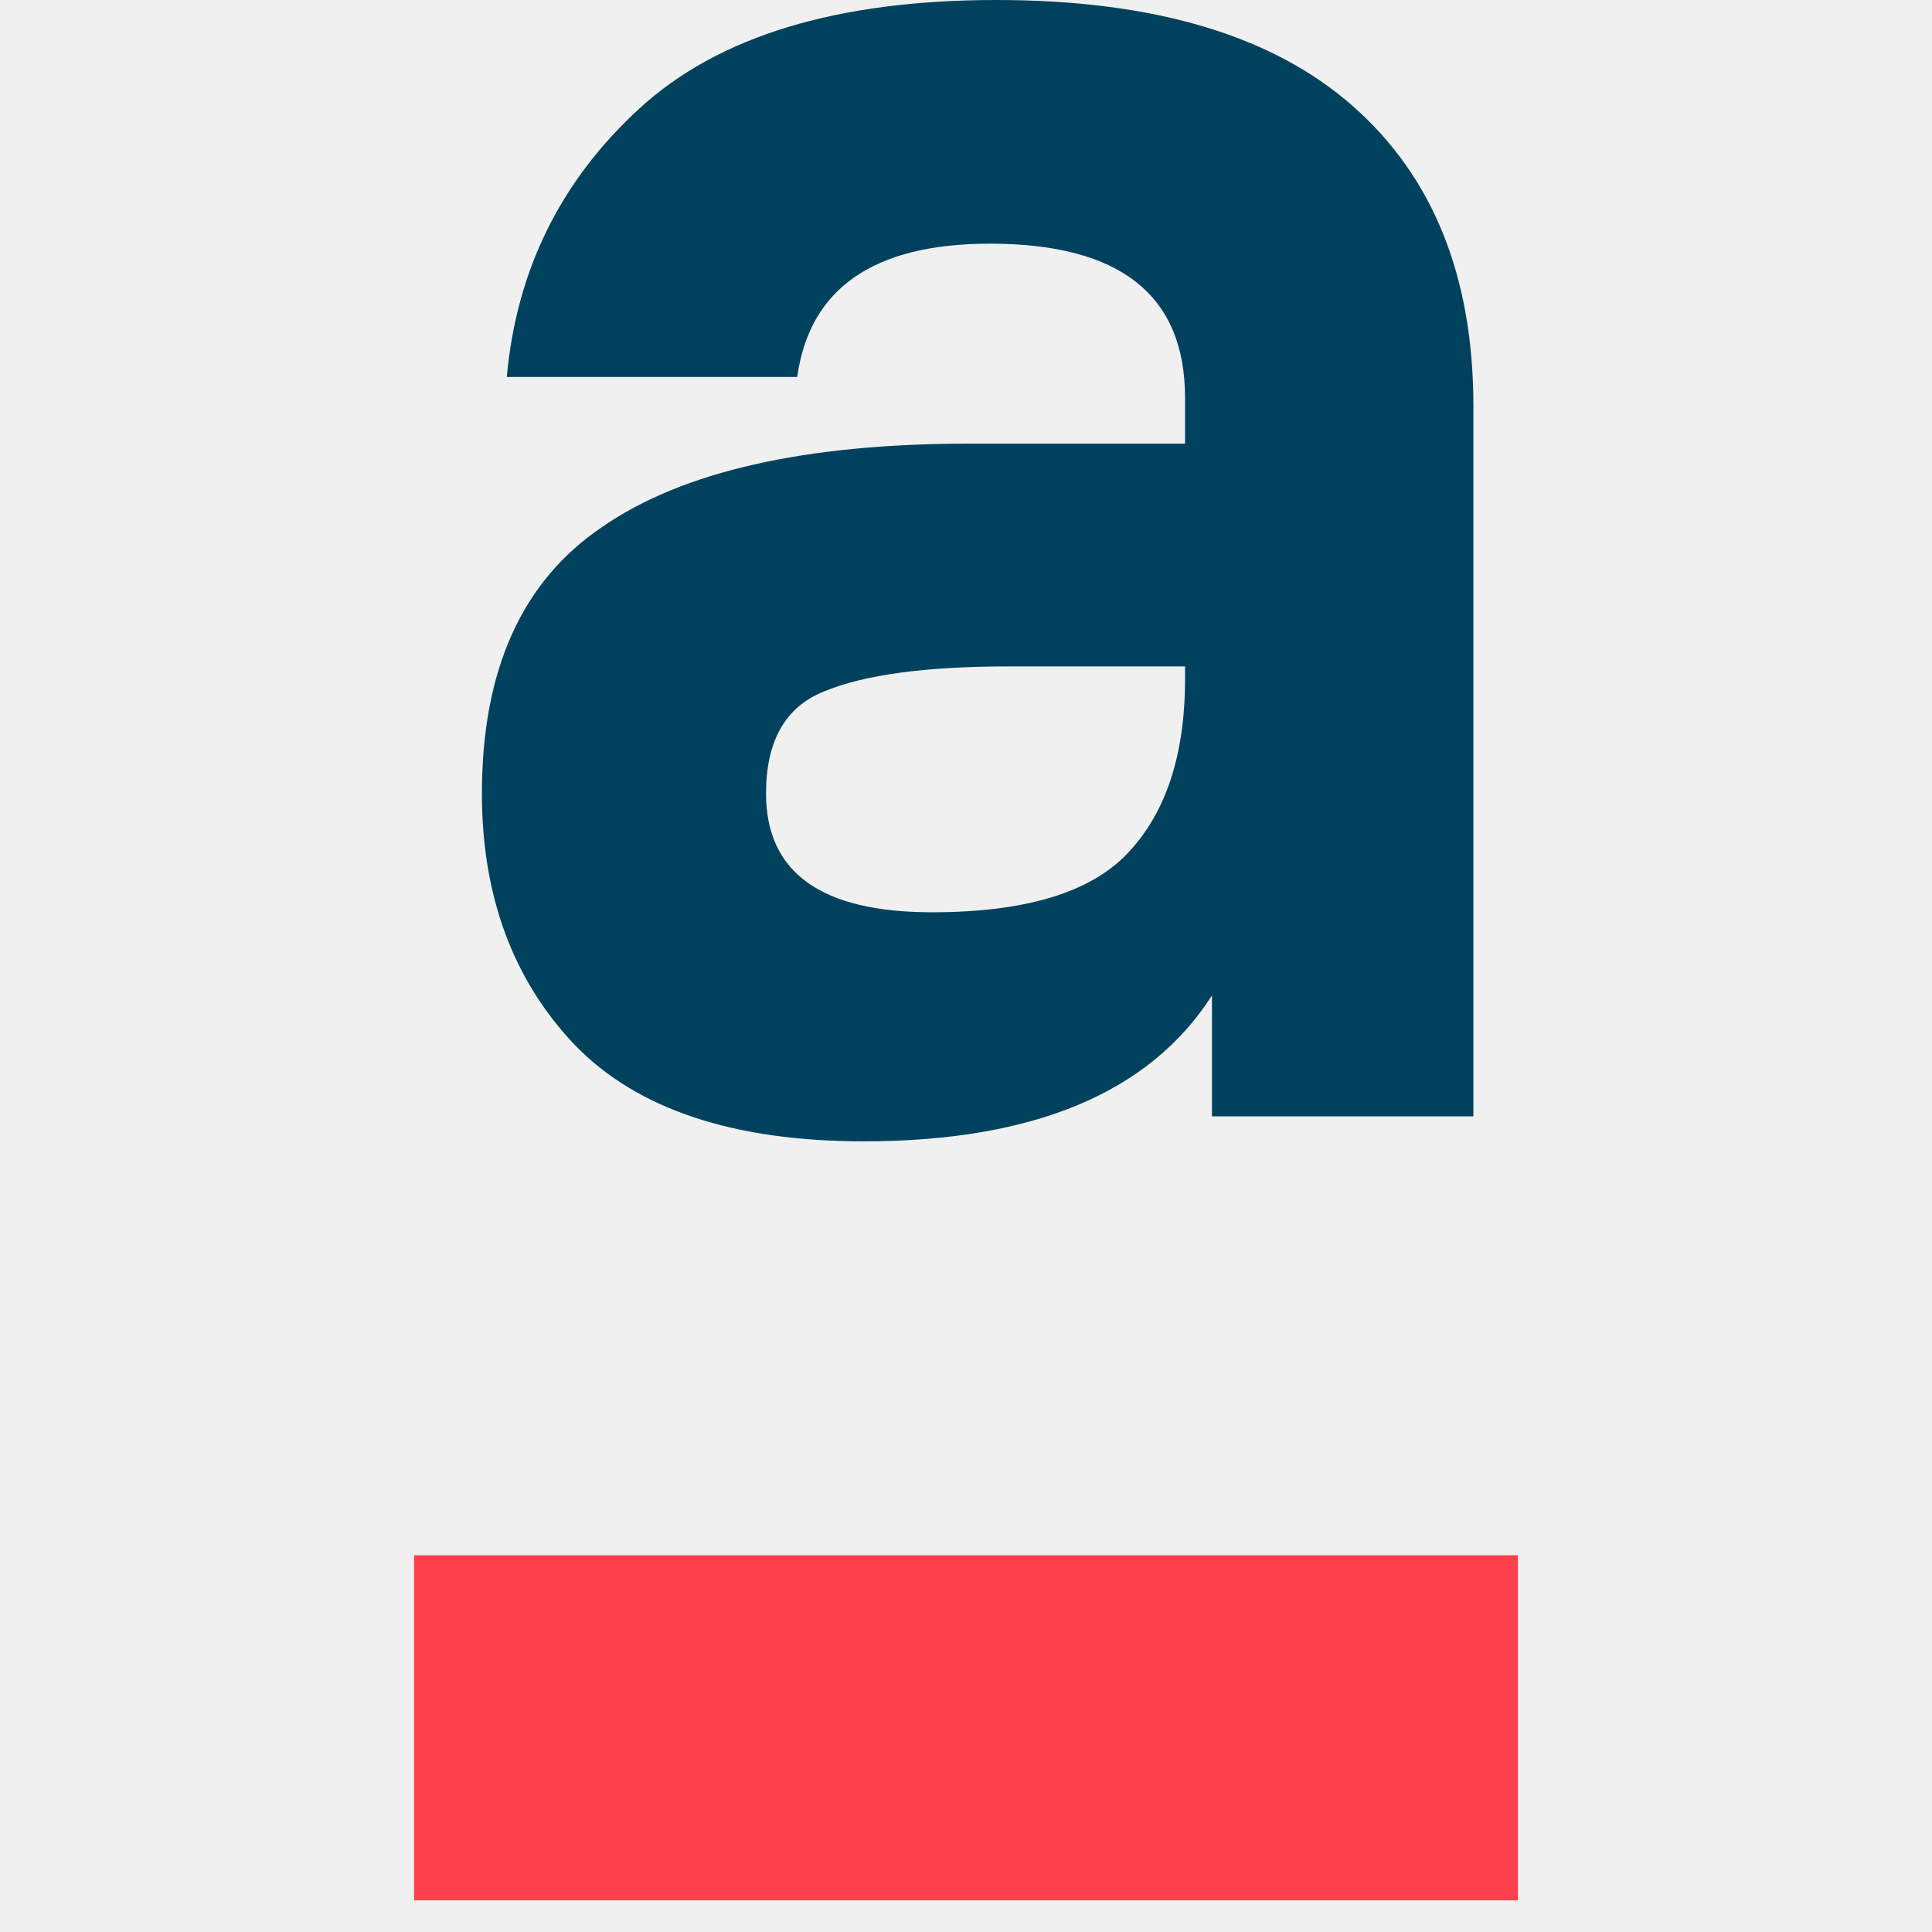
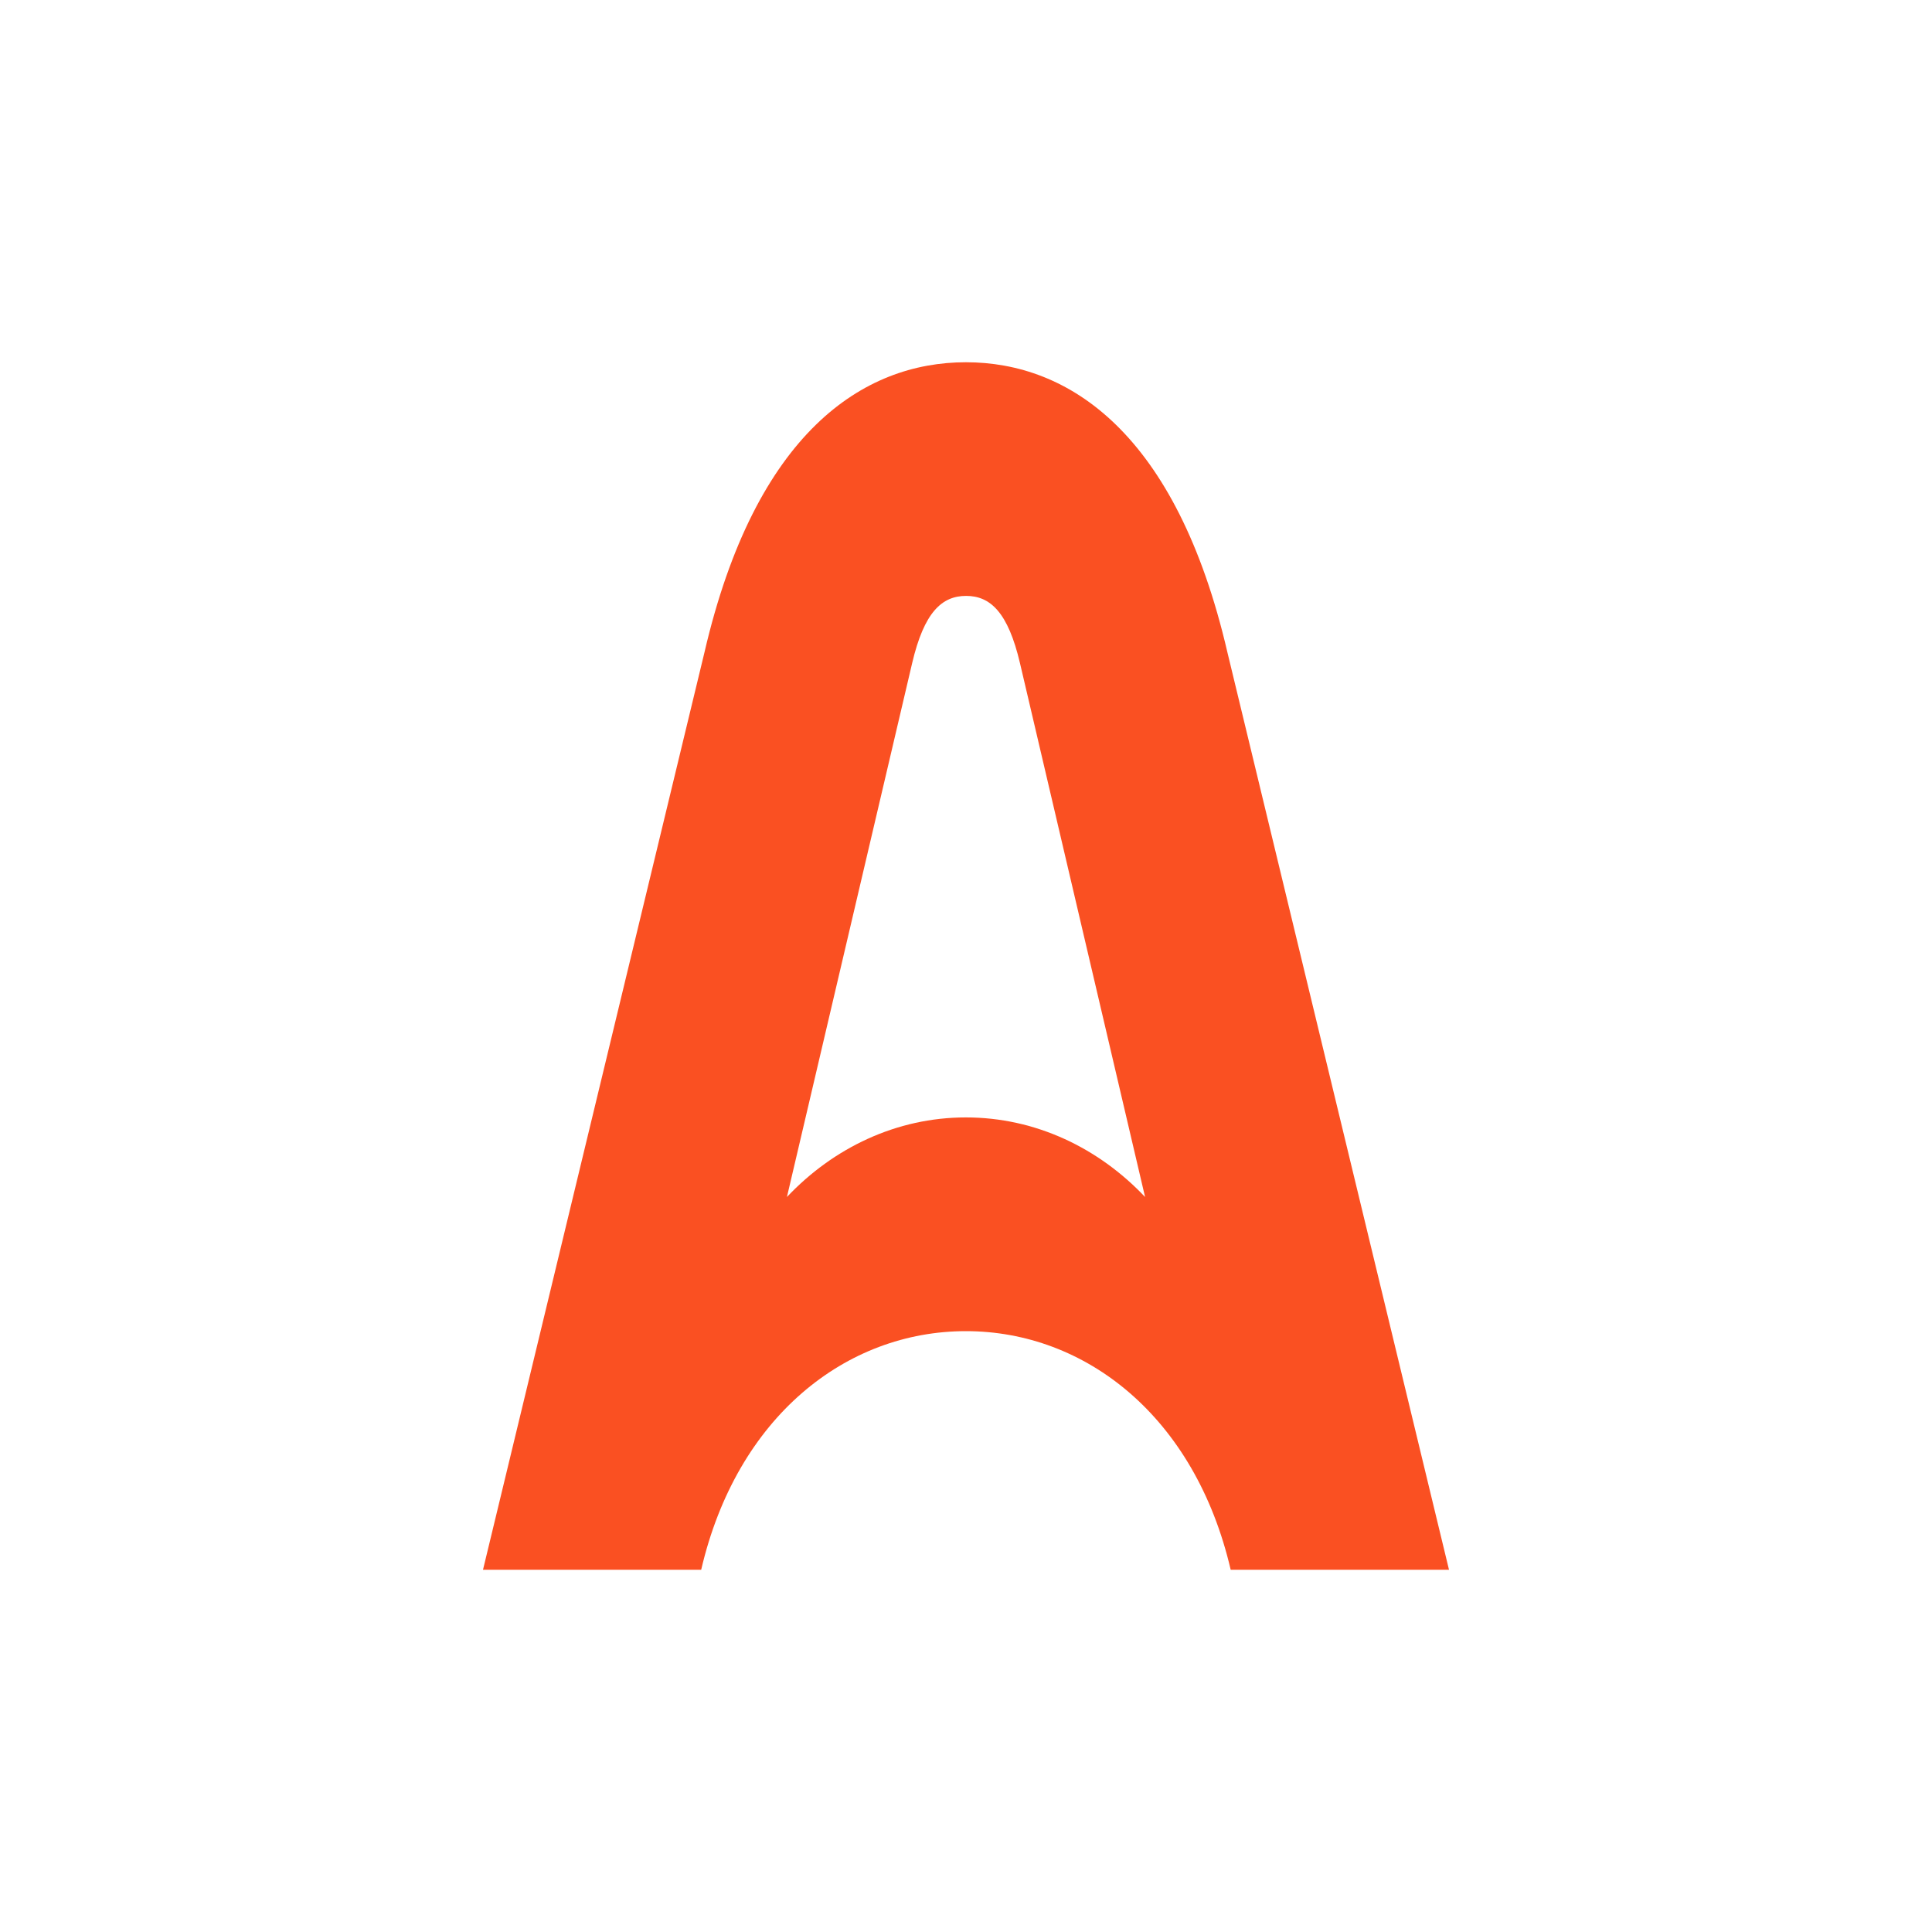
<svg xmlns="http://www.w3.org/2000/svg" width="16" height="16" viewBox="0 0 16 16" fill="none">
-   <path d="M9.814 5.623V5.519H8.354C7.667 5.519 7.157 5.588 6.825 5.726C6.505 5.853 6.344 6.135 6.344 6.571C6.344 7.227 6.802 7.555 7.718 7.555C8.486 7.555 9.024 7.394 9.333 7.072C9.654 6.738 9.814 6.255 9.814 5.623ZM7.152 9.452C6.075 9.452 5.279 9.187 4.764 8.658C4.249 8.118 3.991 7.422 3.991 6.571C3.991 5.548 4.323 4.812 4.987 4.364C5.652 3.904 6.665 3.674 8.028 3.674H9.814V3.294C9.814 2.443 9.276 2.018 8.199 2.018C7.237 2.018 6.705 2.386 6.602 3.122H4.197C4.277 2.236 4.644 1.495 5.297 0.897C5.949 0.299 6.934 0 8.251 0C9.556 0 10.541 0.293 11.205 0.88C11.87 1.466 12.202 2.294 12.202 3.363V9.245H10.037V8.244C9.522 9.049 8.56 9.452 7.152 9.452Z" fill="#00425E" />
-   <path d="M12.571 12.88H3.429V15.738H12.571V12.88Z" fill="#FF414D" />
+   <rect width="16" height="16" fill="white" />
+   <path d="M10.165 5.403C9.743 3.582 8.85 3 7.999 3C7.149 3 6.256 3.582 5.834 5.403L4 13H5.807C6.102 11.731 7.009 11.024 7.999 11.024C8.99 11.024 9.897 11.732 10.192 13H12L10.165 5.403ZM7.999 9.254C7.424 9.254 6.902 9.506 6.517 9.913L7.554 5.492C7.653 5.07 7.8 4.935 8.001 4.935C8.201 4.935 8.348 5.07 8.447 5.492L9.483 9.913C9.098 9.506 8.575 9.254 7.999 9.254Z" fill="#FA5022" />
</svg>
